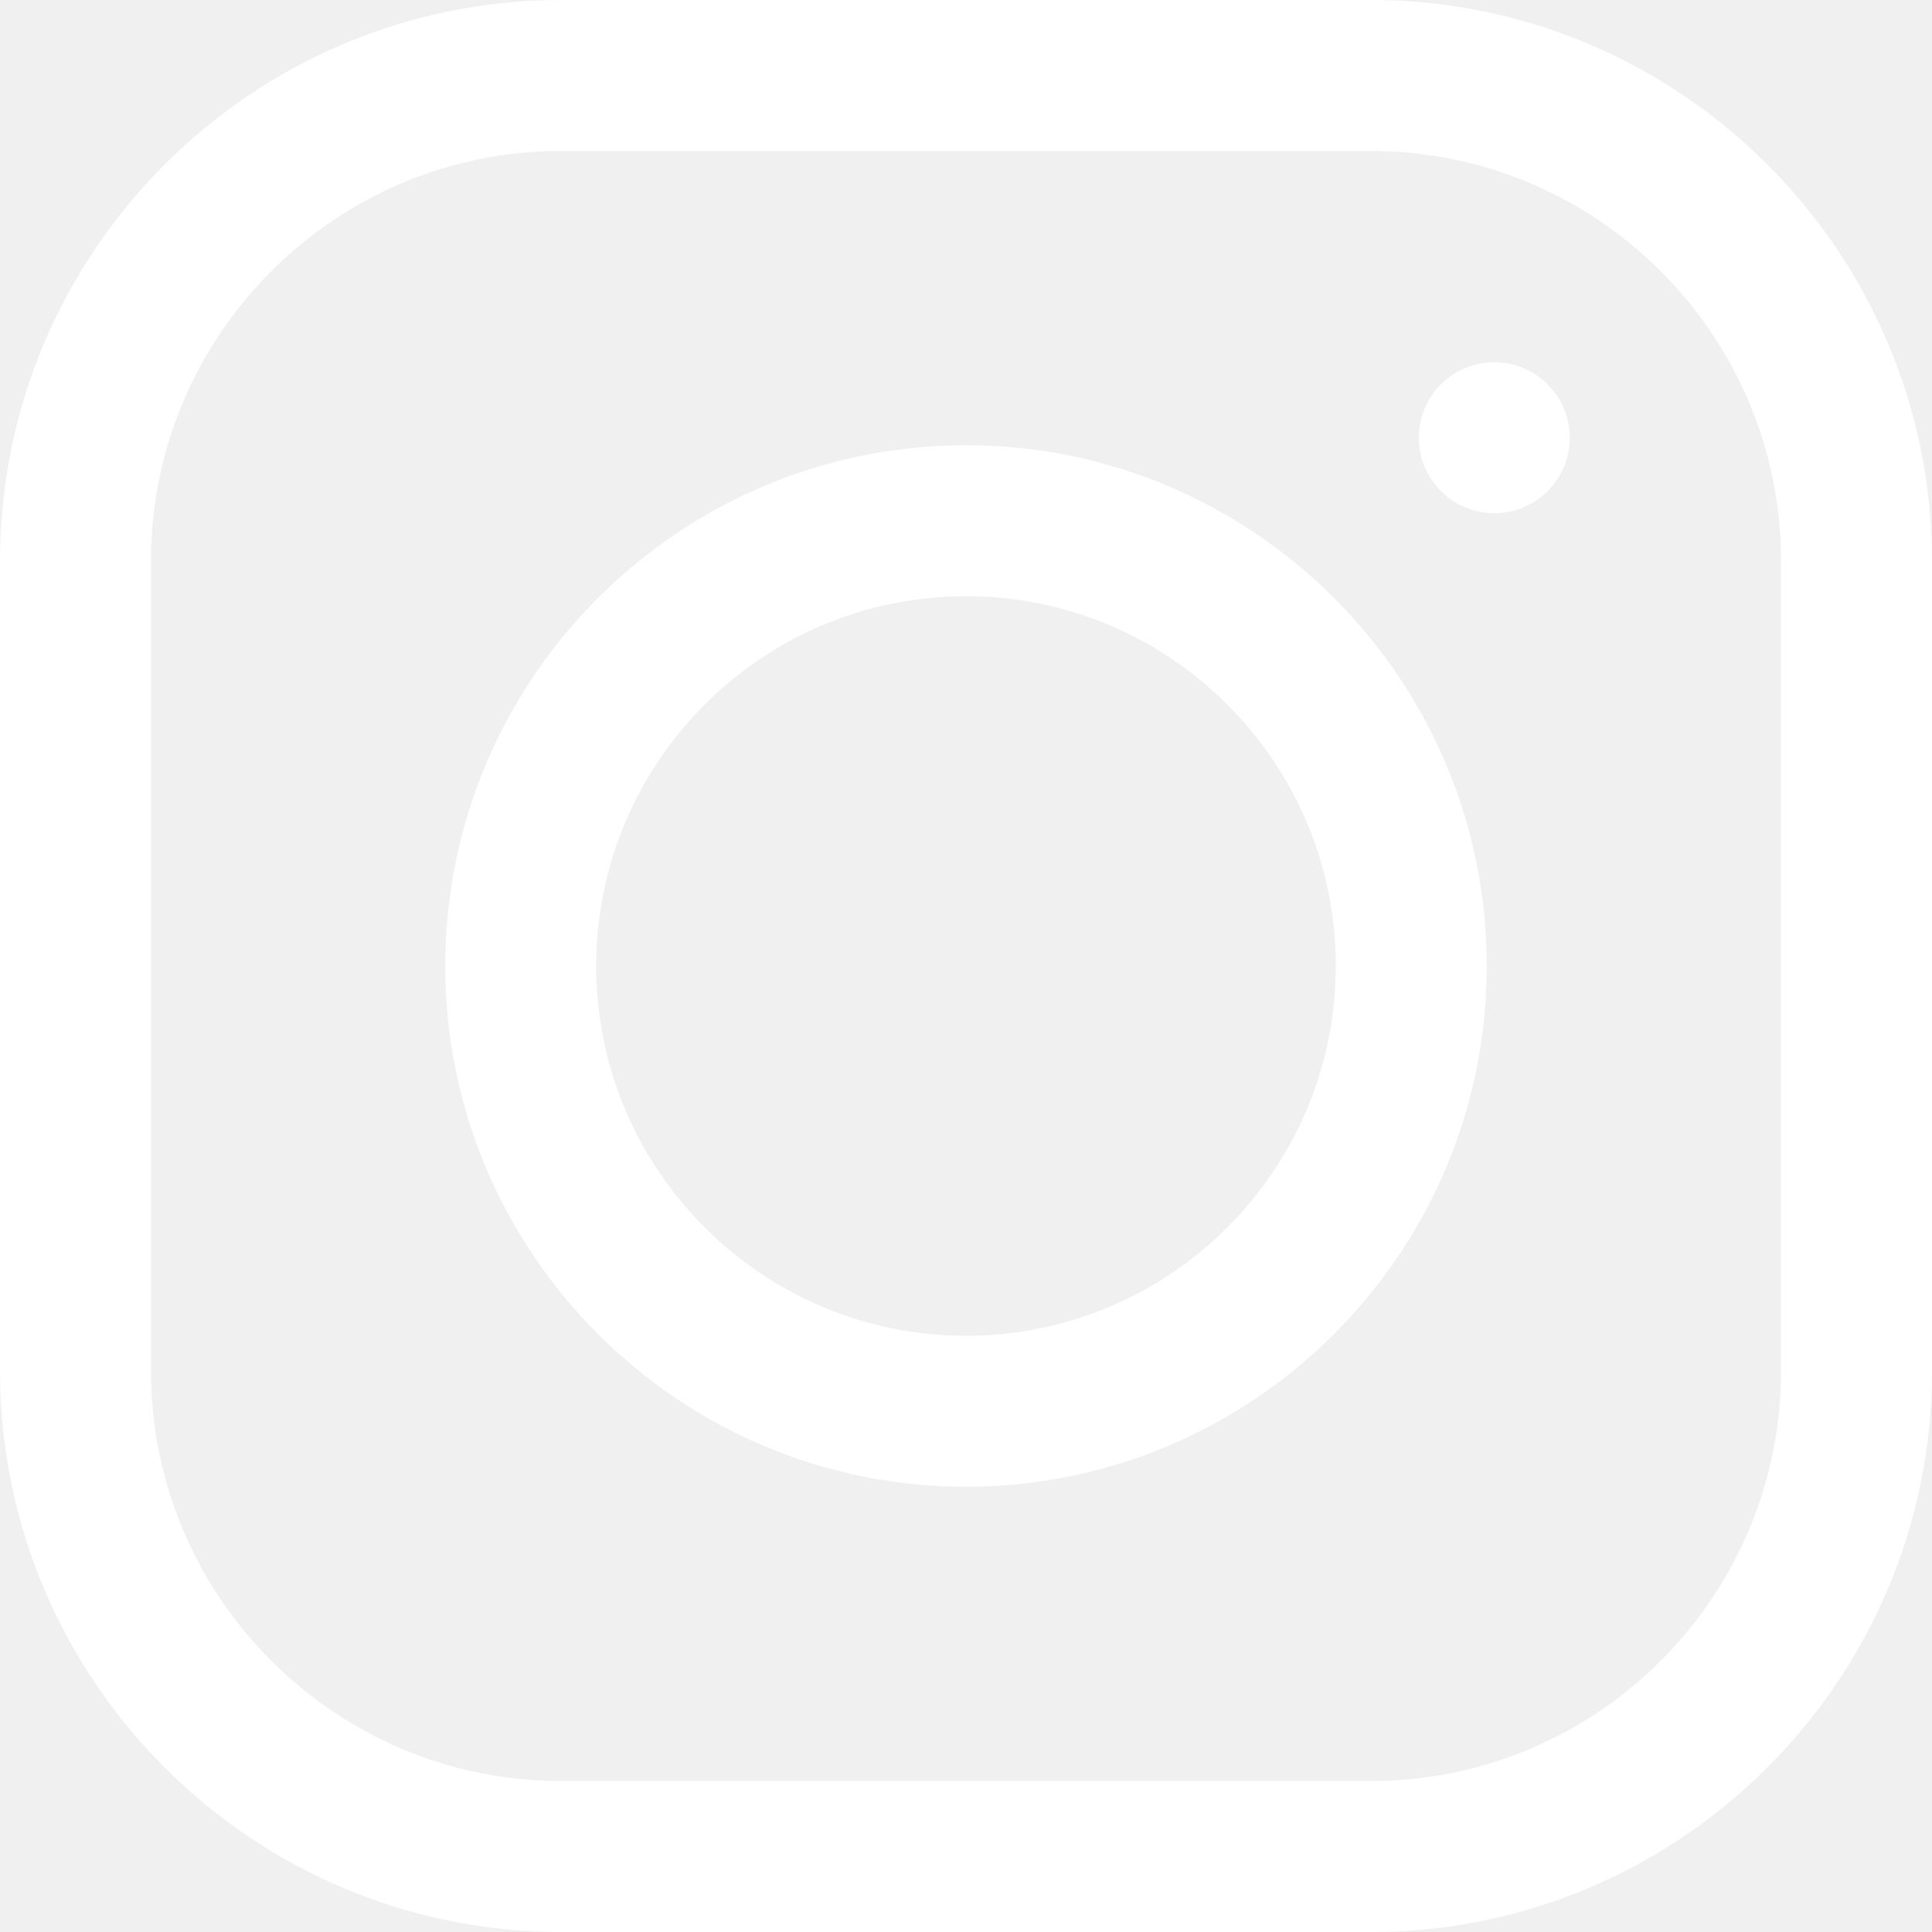
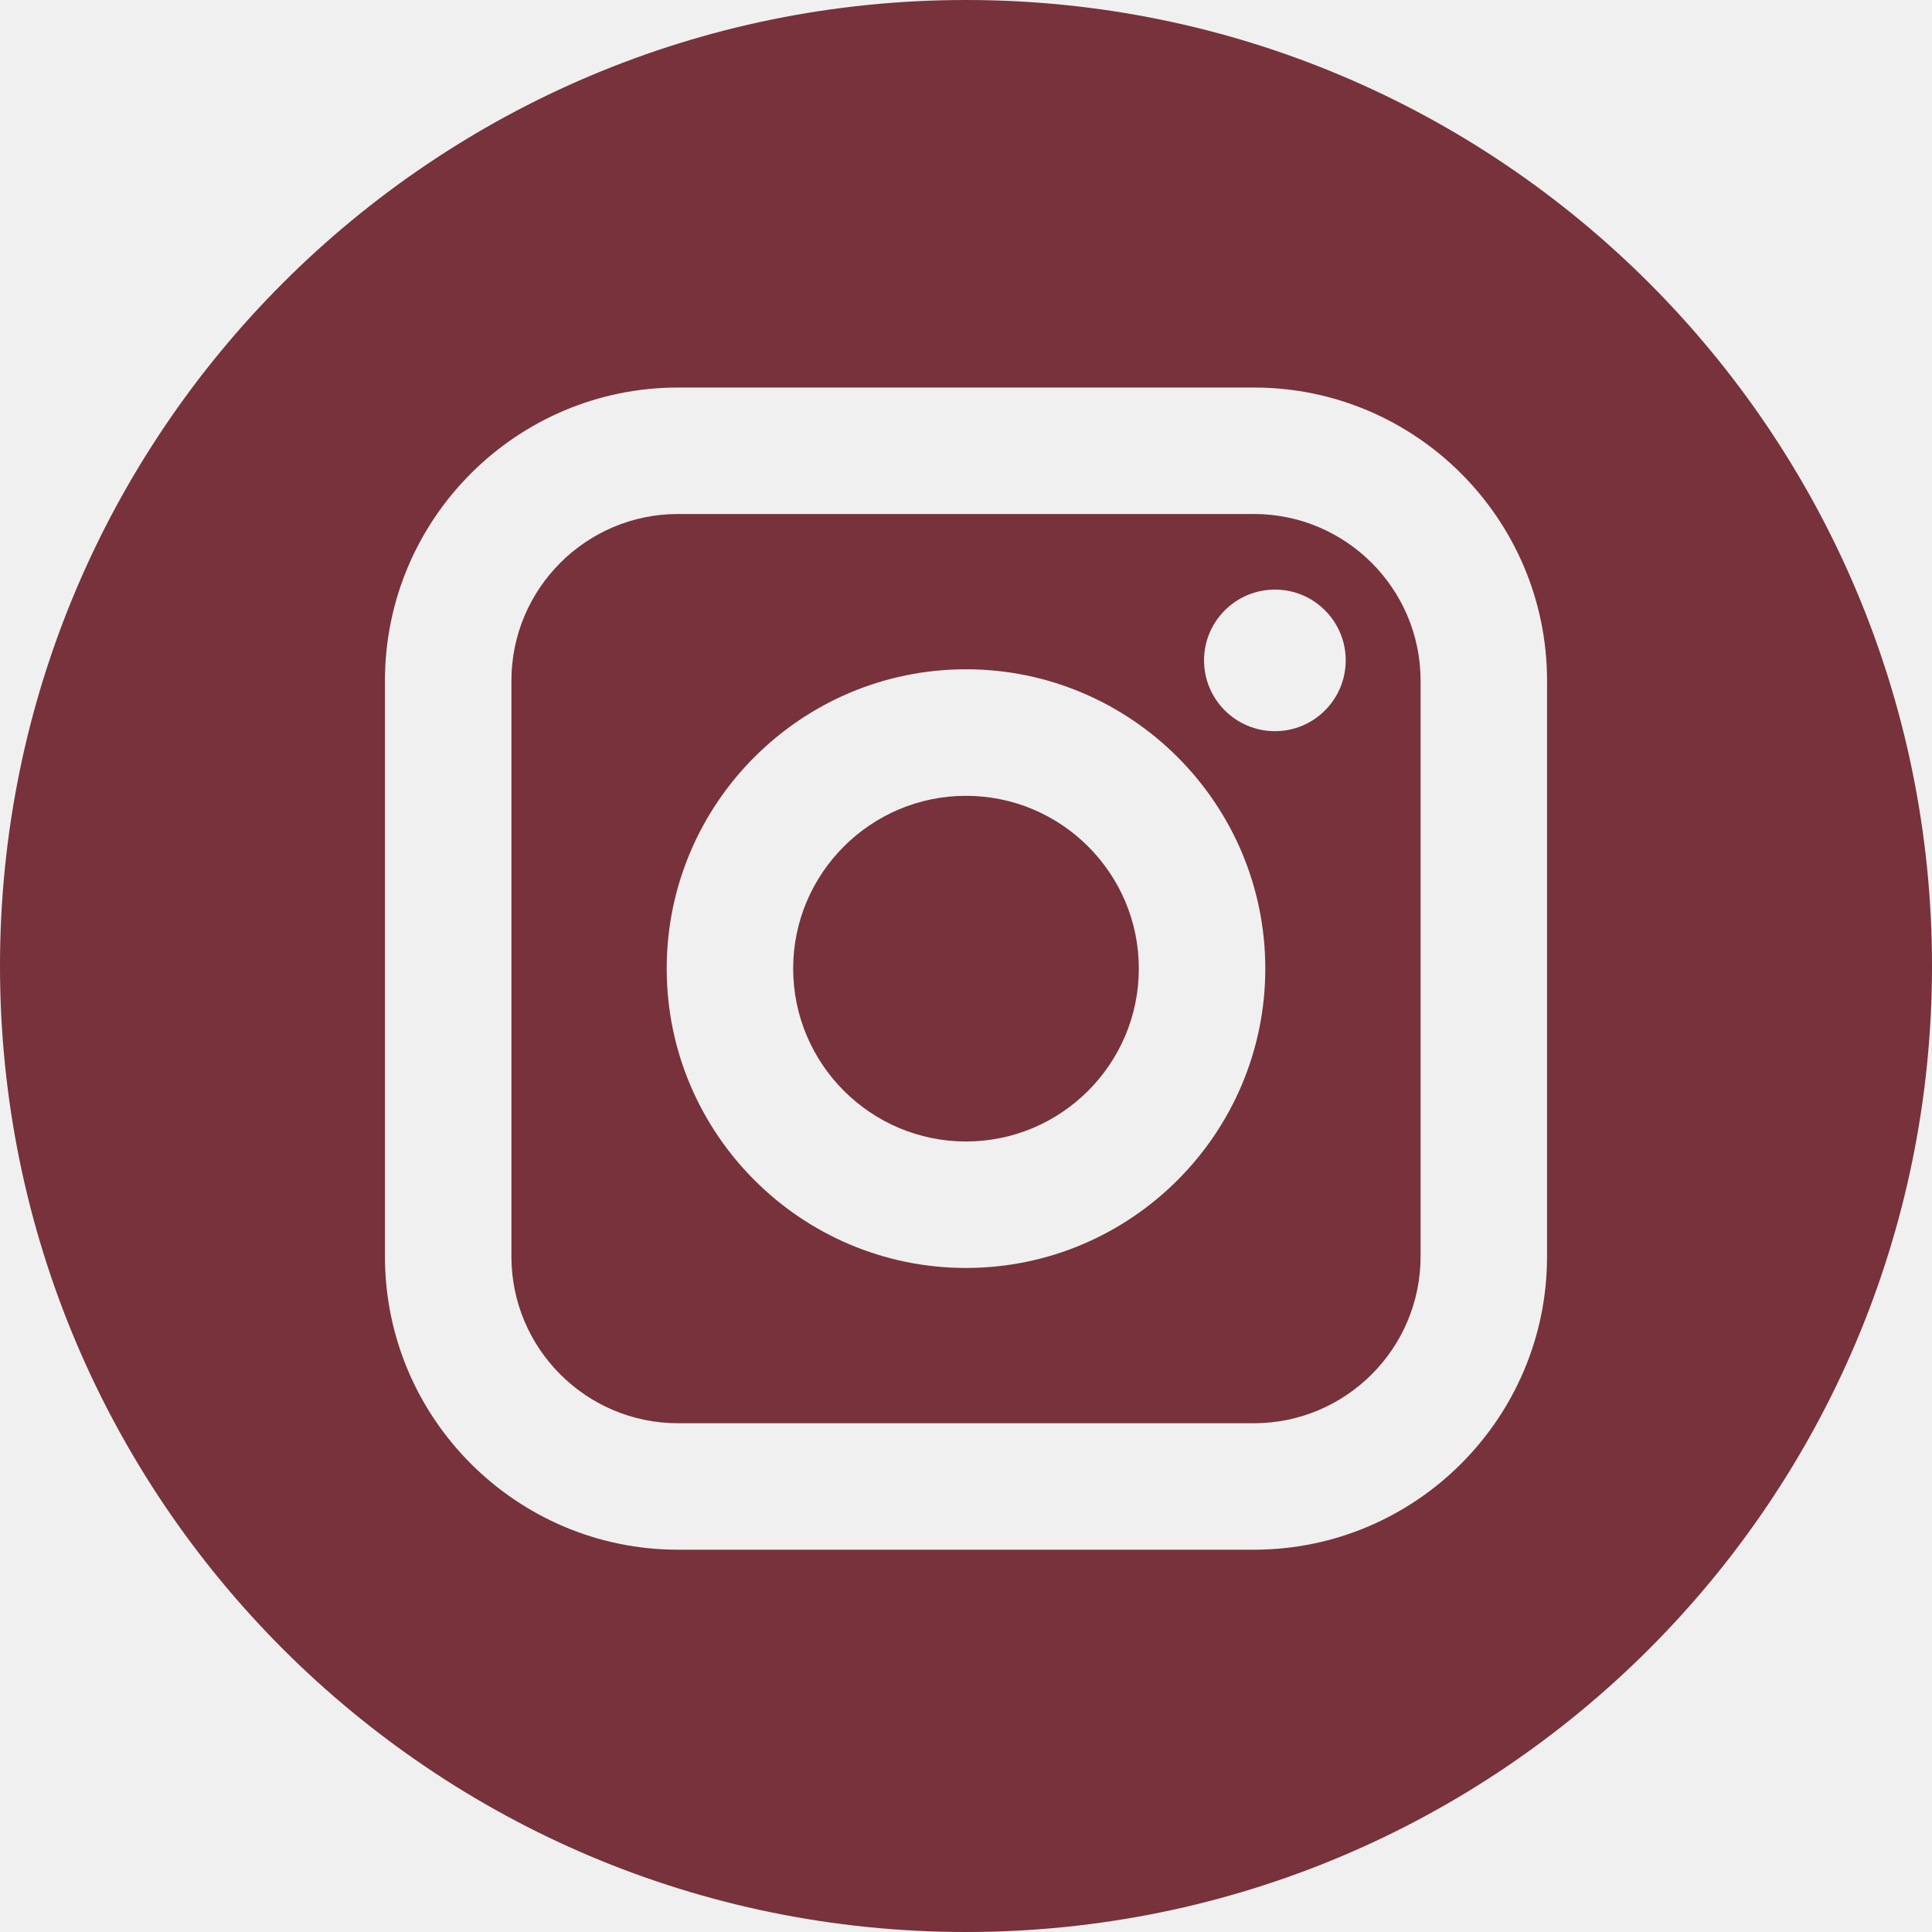
- <svg xmlns="http://www.w3.org/2000/svg" version="1.1" id="Capa_1" x="0px" y="0px" viewBox="0 0 512 512" style="enable-background:new 0 0 512 512;" xml:space="preserve">
-   <g>
-     <g>
-       <path d="M363.273,0H148.728C66.719,0,0,66.719,0,148.728v214.544C0,445.281,66.719,512,148.728,512h214.544    C445.281,512,512,445.281,512,363.273V148.728C512,66.719,445.281,0,363.273,0z M472,363.272C472,423.225,423.225,472,363.273,472    H148.728C88.775,472,40,423.225,40,363.273V148.728C40,88.775,88.775,40,148.728,40h214.544C423.225,40,472,88.775,472,148.728    V363.272z" fill="#ffffff" />
-     </g>
-   </g>
-   <g>
-     <g>
-       <path d="M256,118c-76.094,0-138,61.906-138,138s61.906,138,138,138s138-61.906,138-138S332.094,118,256,118z M256,354    c-54.037,0-98-43.963-98-98s43.963-98,98-98s98,43.963,98,98S310.037,354,256,354z" fill="#ffffff" />
-     </g>
-   </g>
-   <g>
-     <g>
-       <circle cx="396" cy="116" r="20" fill="#ffffff" />
-     </g>
-   </g>
+ <svg xmlns="http://www.w3.org/2000/svg" width="24" height="24" viewBox="0 0 24 24" fill="#ffffff">
+   <path d="M15.576 6.385H8.423C7.281 6.385 6.353 7.314 6.353 8.456V15.609C6.353 16.751 7.281 17.68 8.423 17.68H15.576C16.718 17.68 17.647 16.751 17.647 15.609V8.456C17.647 7.314 16.718 6.385 15.576 6.385ZM12 15.751C9.95 15.751 8.282 14.083 8.282 12.032C8.282 9.982 9.95 8.314 12 8.314C14.05 8.314 15.718 9.982 15.718 12.032C15.718 14.082 14.05 15.751 12 15.751ZM15.838 9.083C15.352 9.083 14.957 8.689 14.957 8.203C14.957 7.718 15.352 7.324 15.838 7.324C16.323 7.324 16.717 7.718 16.717 8.203C16.717 8.689 16.323 9.083 15.838 9.083Z" fill="#77323B" />
+   <path d="M12 9.886C10.817 9.886 9.853 10.849 9.853 12.032C9.853 13.216 10.817 14.18 12 14.18C13.184 14.18 14.147 13.216 14.147 12.032C14.147 10.849 13.184 9.886 12 9.886Z" fill="#77323B" />
+   <path d="M12 0C5.373 0 0 5.373 0 12C0 18.627 5.373 24 12 24C18.627 24 24 18.627 24 12C24 5.373 18.627 0 12 0ZM19.218 15.609C19.218 17.617 17.585 19.251 15.577 19.251H8.423C6.415 19.251 4.782 17.617 4.782 15.609V8.456C4.782 6.448 6.415 4.814 8.423 4.814H15.577C17.585 4.814 19.218 6.448 19.218 8.456V15.609Z" fill="#77323B" />
</svg>
